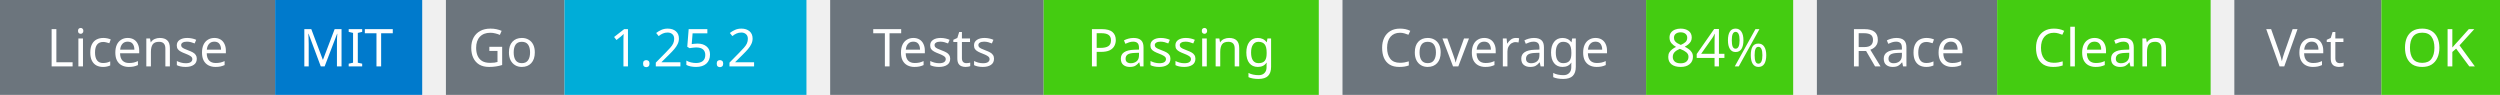
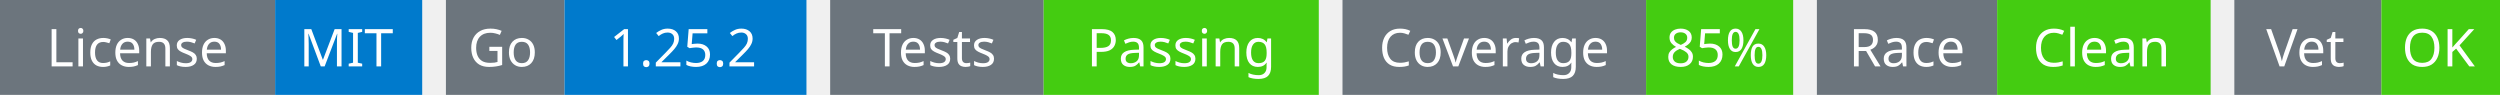
<svg xmlns="http://www.w3.org/2000/svg" width="527" height="20" viewBox="0 0 527 20">
  <g transform="translate(0, 0)">
    <rect x="0" y="0" width="58" height="20" fill="#6c757d" />
    <rect x="58" y="0" width="31" height="20" fill="#007acc" />
    <text x="29" y="14" text-anchor="middle" font-family="sans-serif" font-size="11" fill="white">License</text>
    <text x="73" y="14" text-anchor="middle" font-family="sans-serif" font-size="11" fill="white">MIT</text>
  </g>
  <g transform="translate(94, 0)">
    <rect x="0" y="0" width="25" height="20" fill="#6c757d" />
-     <rect x="25" y="0" width="51" height="20" fill="#00ADD8" />
+     <rect x="25" y="0" width="51" height="20" fill="#007acc" />
    <text x="12" y="14" text-anchor="middle" font-family="sans-serif" font-size="11" fill="white">Go</text>
    <text x="50" y="14" text-anchor="middle" font-family="sans-serif" font-size="11" fill="white">1.25.2</text>
  </g>
  <g transform="translate(175, 0)">
    <rect x="0" y="0" width="45" height="20" fill="#6c757d" />
    <rect x="45" y="0" width="58" height="20" fill="#4c1" />
    <text x="22" y="14" text-anchor="middle" font-family="sans-serif" font-size="11" fill="white">Tests</text>
    <text x="74" y="14" text-anchor="middle" font-family="sans-serif" font-size="11" fill="white">Passing</text>
  </g>
  <g transform="translate(283, 0)">
    <rect x="0" y="0" width="64" height="20" fill="#6c757d" />
    <rect x="64" y="0" width="31" height="20" fill="#4c1" />
    <text x="32" y="14" text-anchor="middle" font-family="sans-serif" font-size="11" fill="white">Coverage</text>
-     <text x="79" y="14" text-anchor="middle" font-family="sans-serif" font-size="11" fill="white">84%</text>
+     <text x="79" y="14" text-anchor="middle" font-family="sans-serif" font-size="11" fill="white">85%</text>
  </g>
  <g transform="translate(383, 0)">
    <rect x="0" y="0" width="38" height="20" fill="#6c757d" />
    <rect x="38" y="0" width="45" height="20" fill="#4c1" />
    <text x="19" y="14" text-anchor="middle" font-family="sans-serif" font-size="11" fill="white">Race</text>
    <text x="60" y="14" text-anchor="middle" font-family="sans-serif" font-size="11" fill="white">Clean</text>
  </g>
  <g transform="translate(471, 0)">
    <rect x="0" y="0" width="31" height="20" fill="#6c757d" />
    <rect x="31" y="0" width="25" height="20" fill="#4c1" />
    <text x="15" y="14" text-anchor="middle" font-family="sans-serif" font-size="11" fill="white">Vet</text>
    <text x="43" y="14" text-anchor="middle" font-family="sans-serif" font-size="11" fill="white">OK</text>
  </g>
</svg>
